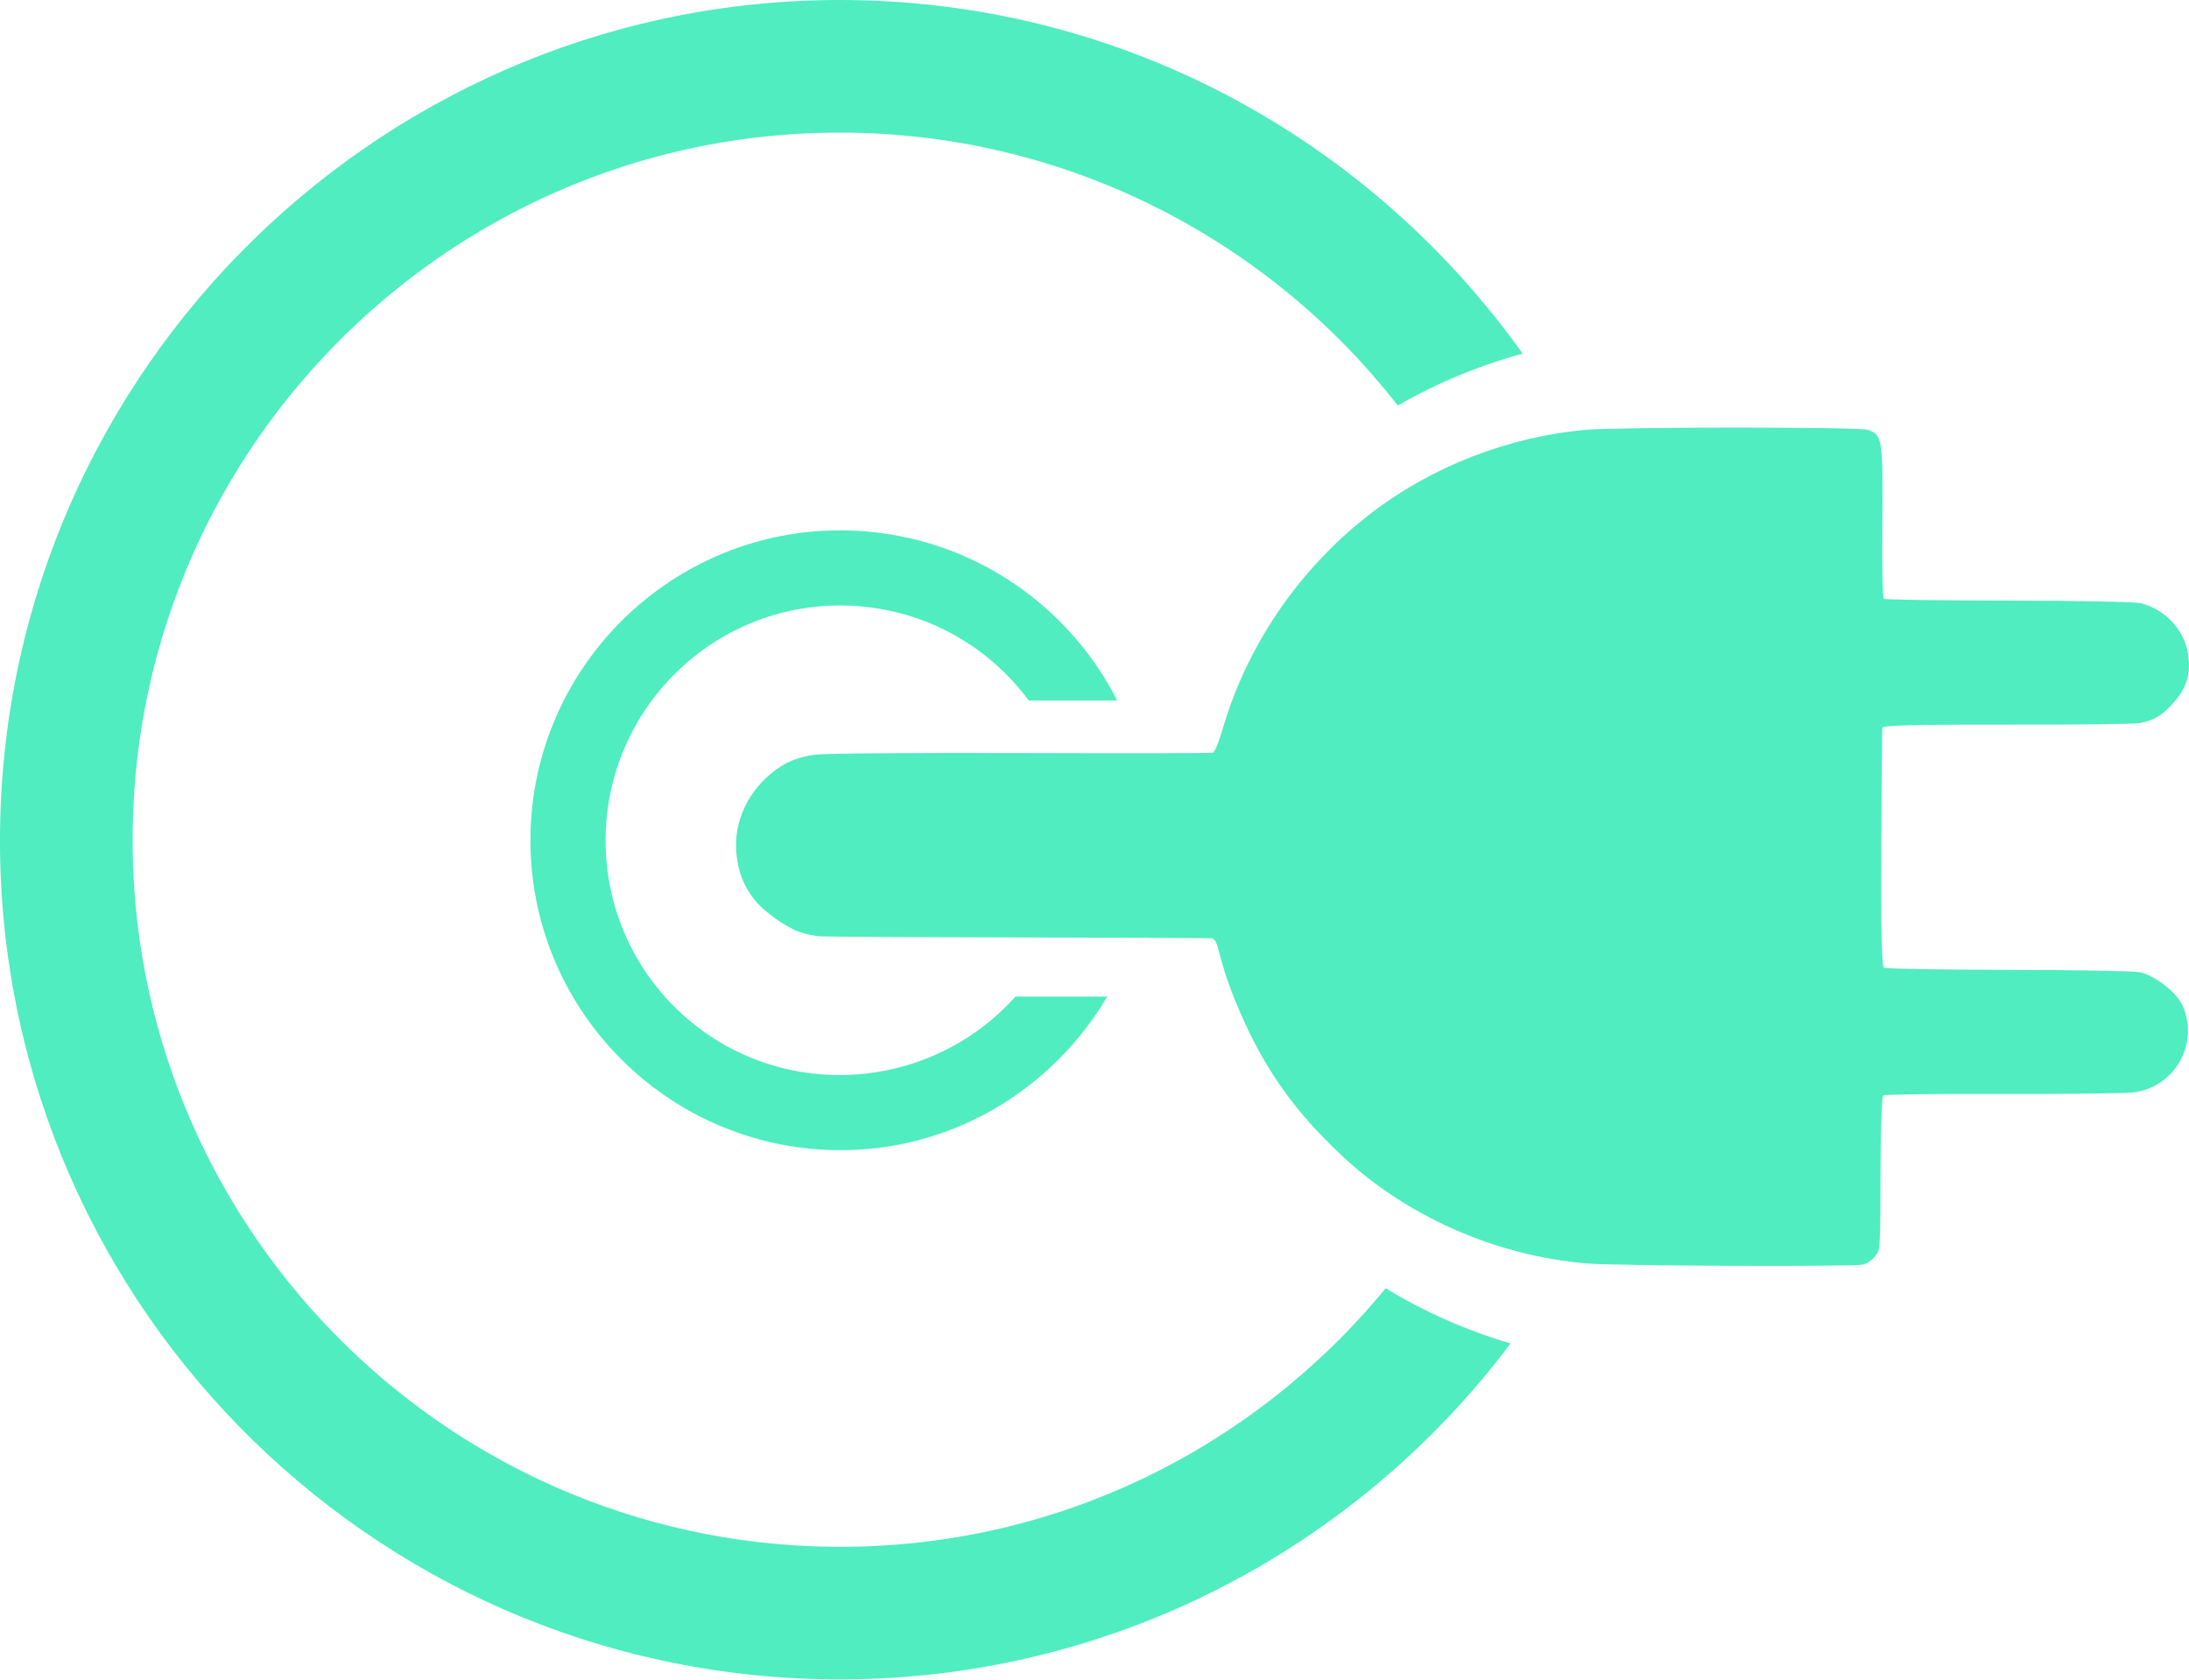
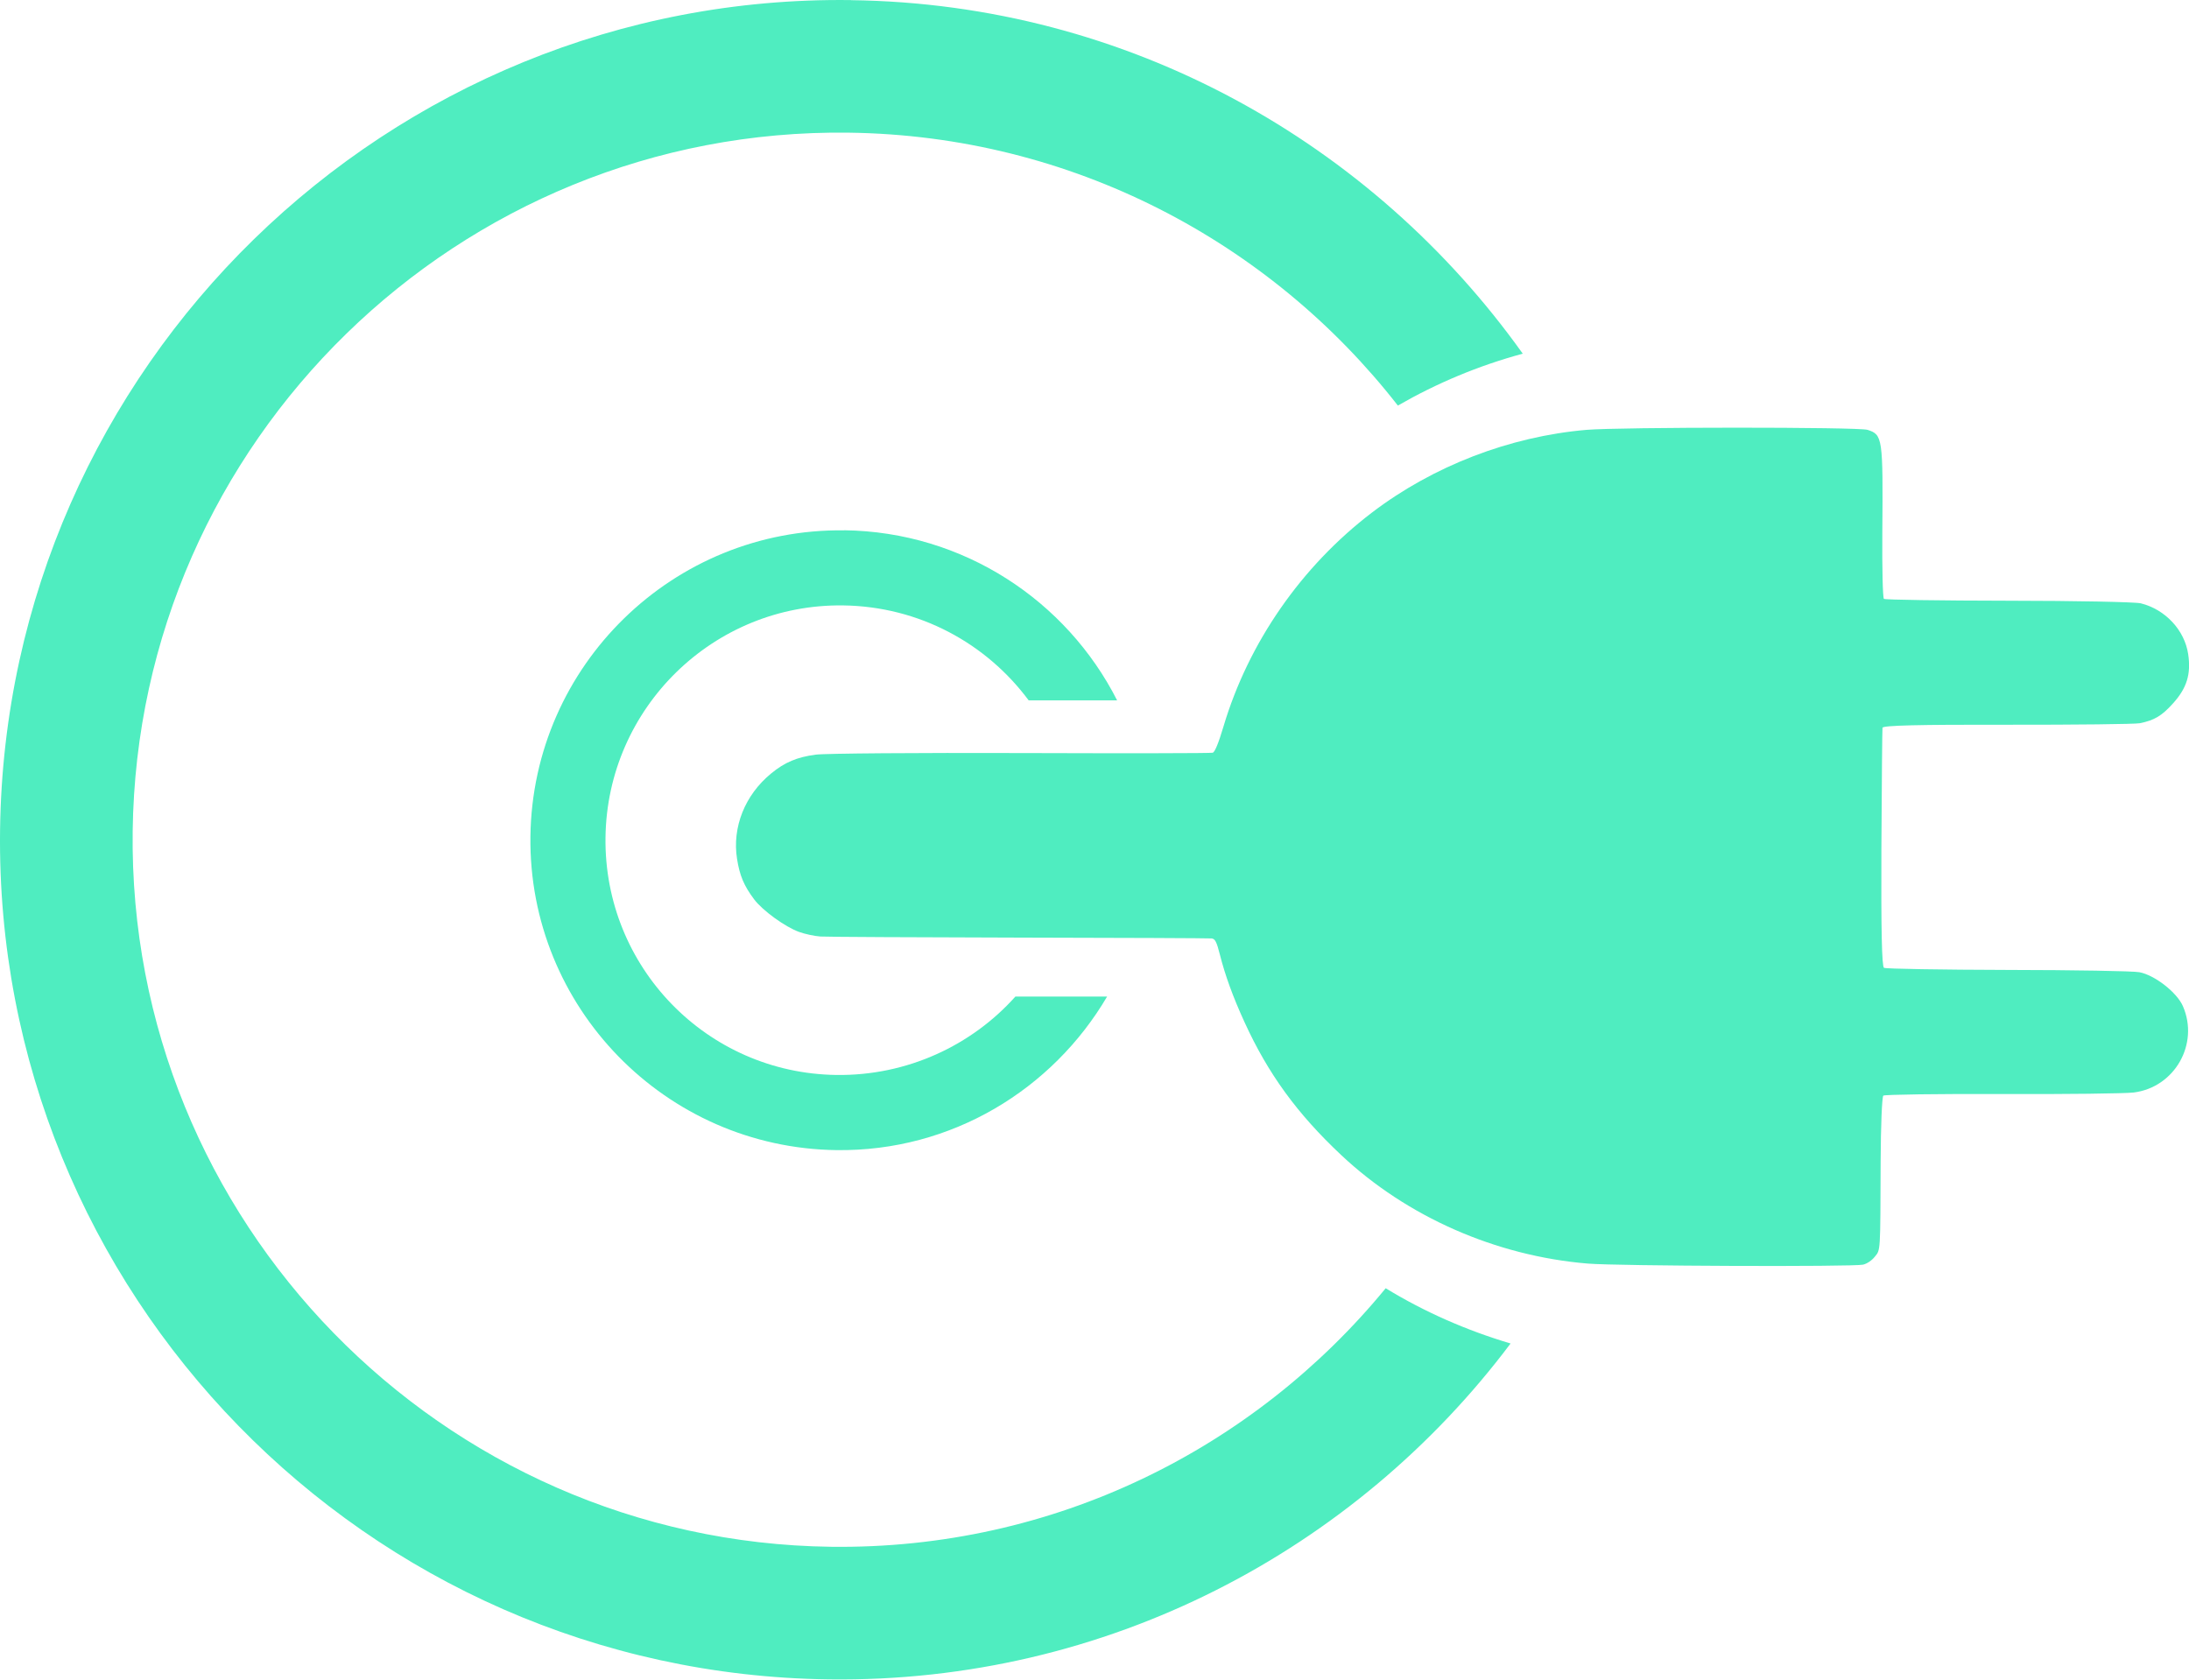
- <svg xmlns="http://www.w3.org/2000/svg" width="61.909" height="47.504" id="svg2" version="1.1">
+ <svg xmlns="http://www.w3.org/2000/svg" width="26.065" height="20" id="svg2" version="1.1">
  <defs id="defs4" />
-   <g id="layer3" transform="translate(-1.060499,-18.46675)" style="display:inline">
-     <path style="fill:#4fedc0;fill-opacity:1" d="m 22.386,43.902 c -0.282,-0.375 -0.405,-0.669 -0.48,-1.139 -0.142,-0.893 0.222,-1.807 0.961,-2.416 0.385,-0.317 0.736,-0.465 1.264,-0.535 0.264,-0.035 2.878,-0.055 5.808,-0.045 2.93,0.01 5.369,0.006 5.419,-0.009 0.06,-0.018 0.164,-0.271 0.303,-0.741 0.705,-2.37 2.203,-4.529 4.2,-6.052 1.73,-1.319 3.892,-2.153 6.066,-2.341 0.947,-0.082 7.694,-0.082 7.95,-3.2e-4 0.428,0.137 0.439,0.213 0.418,2.917 -0.008,0.998 0.012,1.836 0.044,1.863 0.032,0.027 1.616,0.05 3.52,0.052 1.904,10e-4 3.59,0.035 3.746,0.074 0.693,0.174 1.239,0.761 1.339,1.44 0.083,0.565 -0.037,0.956 -0.428,1.39 -0.319,0.354 -0.528,0.479 -0.941,0.562 -0.134,0.027 -1.823,0.046 -3.754,0.042 -2.515,-0.005 -3.514,0.019 -3.525,0.086 -0.008,0.051 -0.022,1.587 -0.03,3.415 -0.011,2.301 0.012,3.338 0.074,3.376 0.05,0.029 1.623,0.056 3.496,0.059 1.873,0.003 3.549,0.032 3.724,0.065 0.435,0.082 1.065,0.572 1.234,0.959 0.467,1.073 -0.235,2.301 -1.397,2.443 -0.243,0.029 -1.919,0.049 -3.724,0.043 -1.805,-0.006 -3.313,0.013 -3.351,0.044 -0.038,0.03 -0.072,0.863 -0.076,1.85 -0.009,2.626 -0.002,2.504 -0.165,2.709 -0.086,0.107 -0.219,0.197 -0.332,0.224 -0.276,0.065 -6.953,0.039 -7.789,-0.03 -2.596,-0.215 -5.109,-1.322 -6.969,-3.069 -1.244,-1.169 -2.069,-2.302 -2.734,-3.758 -0.33,-0.723 -0.549,-1.322 -0.702,-1.925 -0.088,-0.347 -0.134,-0.436 -0.23,-0.447 -0.066,-0.008 -2.517,-0.018 -5.446,-0.024 -2.93,-0.006 -5.459,-0.019 -5.622,-0.031 -0.163,-0.011 -0.431,-0.069 -0.597,-0.128 -0.393,-0.139 -1.035,-0.605 -1.276,-0.925 z" id="path2996" />
+   <g id="layer3" transform="translate(-18.98271,-32.21876)" style="display:inline">
+     <path style="fill:#4fedc0;fill-opacity:1" d="m 27.961,42.927 c -0.119,-0.158 -0.171,-0.281 -0.202,-0.479 -0.06,-0.376 0.093,-0.761 0.405,-1.017 0.162,-0.134 0.31,-0.196 0.532,-0.225 0.111,-0.015 1.212,-0.023 2.445,-0.019 1.234,0.004 2.26,0.003 2.282,-0.004 0.025,-0.007 0.069,-0.114 0.128,-0.312 0.297,-0.998 0.927,-1.907 1.768,-2.548 0.728,-0.555 1.639,-0.906 2.554,-0.985 0.399,-0.034 3.239,-0.035 3.347,-1.34e-4 0.18,0.058 0.185,0.09 0.176,1.228 -0.003,0.42 0.005,0.773 0.019,0.785 0.013,0.011 0.68,0.021 1.482,0.022 0.802,4.21e-4 1.511,0.015 1.577,0.031 0.292,0.073 0.522,0.32 0.564,0.606 0.035,0.238 -0.016,0.403 -0.18,0.585 -0.134,0.149 -0.222,0.202 -0.396,0.237 -0.056,0.011 -0.768,0.019 -1.58,0.018 -1.059,-0.002 -1.479,0.008 -1.484,0.036 -0.003,0.021 -0.009,0.668 -0.013,1.438 -0.004,0.969 0.005,1.406 0.031,1.421 0.021,0.012 0.683,0.023 1.472,0.025 0.789,0.001 1.494,0.013 1.568,0.027 0.183,0.034 0.448,0.241 0.519,0.404 0.197,0.452 -0.099,0.969 -0.588,1.029 -0.102,0.012 -0.808,0.021 -1.568,0.018 -0.76,-0.003 -1.395,0.006 -1.411,0.019 -0.016,0.013 -0.03,0.363 -0.032,0.779 -0.004,1.106 -8.42e-4,1.054 -0.07,1.14 -0.036,0.045 -0.092,0.083 -0.14,0.094 -0.116,0.027 -2.927,0.017 -3.279,-0.013 -1.093,-0.091 -2.151,-0.556 -2.934,-1.292 -0.524,-0.492 -0.871,-0.969 -1.151,-1.582 -0.139,-0.304 -0.231,-0.557 -0.295,-0.81 -0.037,-0.146 -0.056,-0.184 -0.097,-0.188 -0.028,-0.003 -1.06,-0.008 -2.293,-0.01 -1.233,-0.003 -2.299,-0.008 -2.367,-0.013 -0.068,-0.005 -0.182,-0.029 -0.251,-0.054 -0.166,-0.059 -0.436,-0.255 -0.537,-0.389 z" id="path2996" />
  </g>
-   <g id="layer1" transform="translate(-908.758,-330.085)" style="display:inline">
-     <path style="fill:#4fedc0;fill-opacity:1;fill-rule:nonzero;stroke:none" d="m 24.938,33.469 c -4.836,-0.062 -8.813,3.82 -8.875,8.656 -0.062,4.836 3.82,8.813 8.656,8.875 3.258,0.042 6.11,-1.718 7.656,-4.344 l -2.594,0 c -1.237,1.385 -3.064,2.244 -5.062,2.219 -3.665,-0.047 -6.578,-3.054 -6.531,-6.719 0.047,-3.665 3.054,-6.61 6.719,-6.562 2.156,0.028 4.056,1.076 5.25,2.688 l 2.5,0 c -1.43,-2.819 -4.346,-4.769 -7.719,-4.812 z" transform="translate(907.6975,311.6182)" id="path34" />
-     <path style="fill:#4fedc0;fill-opacity:1;fill-rule:nonzero;stroke:none" d="M 25.125,18.469 C 12.031,18.3 1.231,28.842 1.062,41.938 0.894,55.033 11.406,65.8 24.5,65.969 c 7.861,0.101 14.888,-3.651 19.281,-9.5 -1.258,-0.374 -2.438,-0.895 -3.531,-1.562 -3.723,4.534 -9.377,7.394 -15.688,7.312 -11.027,-0.142 -19.892,-9.223 -19.75,-20.25 0.142,-11.027 9.223,-19.892 20.25,-19.75 6.309,0.081 11.926,3.092 15.531,7.719 1.097,-0.632 2.277,-1.127 3.531,-1.469 -4.242,-5.95 -11.146,-9.899 -19,-10 z" transform="translate(907.6975,311.6182)" id="path22" />
+   <g id="layer1" transform="translate(-926.6802,-343.837)" style="display:inline">
+     <path style="fill:#4fedc0;fill-opacity:1;fill-rule:nonzero;stroke:none" d="m 936.733,350.153 c -2.036,-0.026 -3.71,1.608 -3.737,3.644 -0.026,2.036 1.608,3.71 3.644,3.737 1.372,0.018 2.573,-0.723 3.223,-1.829 l -1.092,0 c -0.521,0.583 -1.29,0.945 -2.131,0.934 -1.543,-0.02 -2.77,-1.286 -2.75,-2.829 0.02,-1.543 1.286,-2.783 2.829,-2.763 0.908,0.012 1.707,0.453 2.21,1.131 l 1.053,0 c -0.602,-1.187 -1.83,-2.008 -3.25,-2.026 z" id="path34" />
+     <path style="fill:#4fedc0;fill-opacity:1;fill-rule:nonzero;stroke:none" d="m 936.812,343.838 c -5.513,-0.071 -10.06,4.367 -10.131,9.881 -0.071,5.513 4.355,10.047 9.868,10.118 3.31,0.043 6.268,-1.537 8.118,-4 -0.53,-0.158 -1.027,-0.377 -1.487,-0.658 -1.567,1.909 -3.948,3.113 -6.605,3.079 -4.642,-0.06 -8.375,-3.883 -8.315,-8.526 0.06,-4.642 3.883,-8.375 8.526,-8.315 2.656,0.034 5.021,1.302 6.539,3.25 0.462,-0.266 0.959,-0.475 1.487,-0.618 -1.786,-2.505 -4.693,-4.168 -7.999,-4.21 z" id="path22" />
  </g>
</svg>
